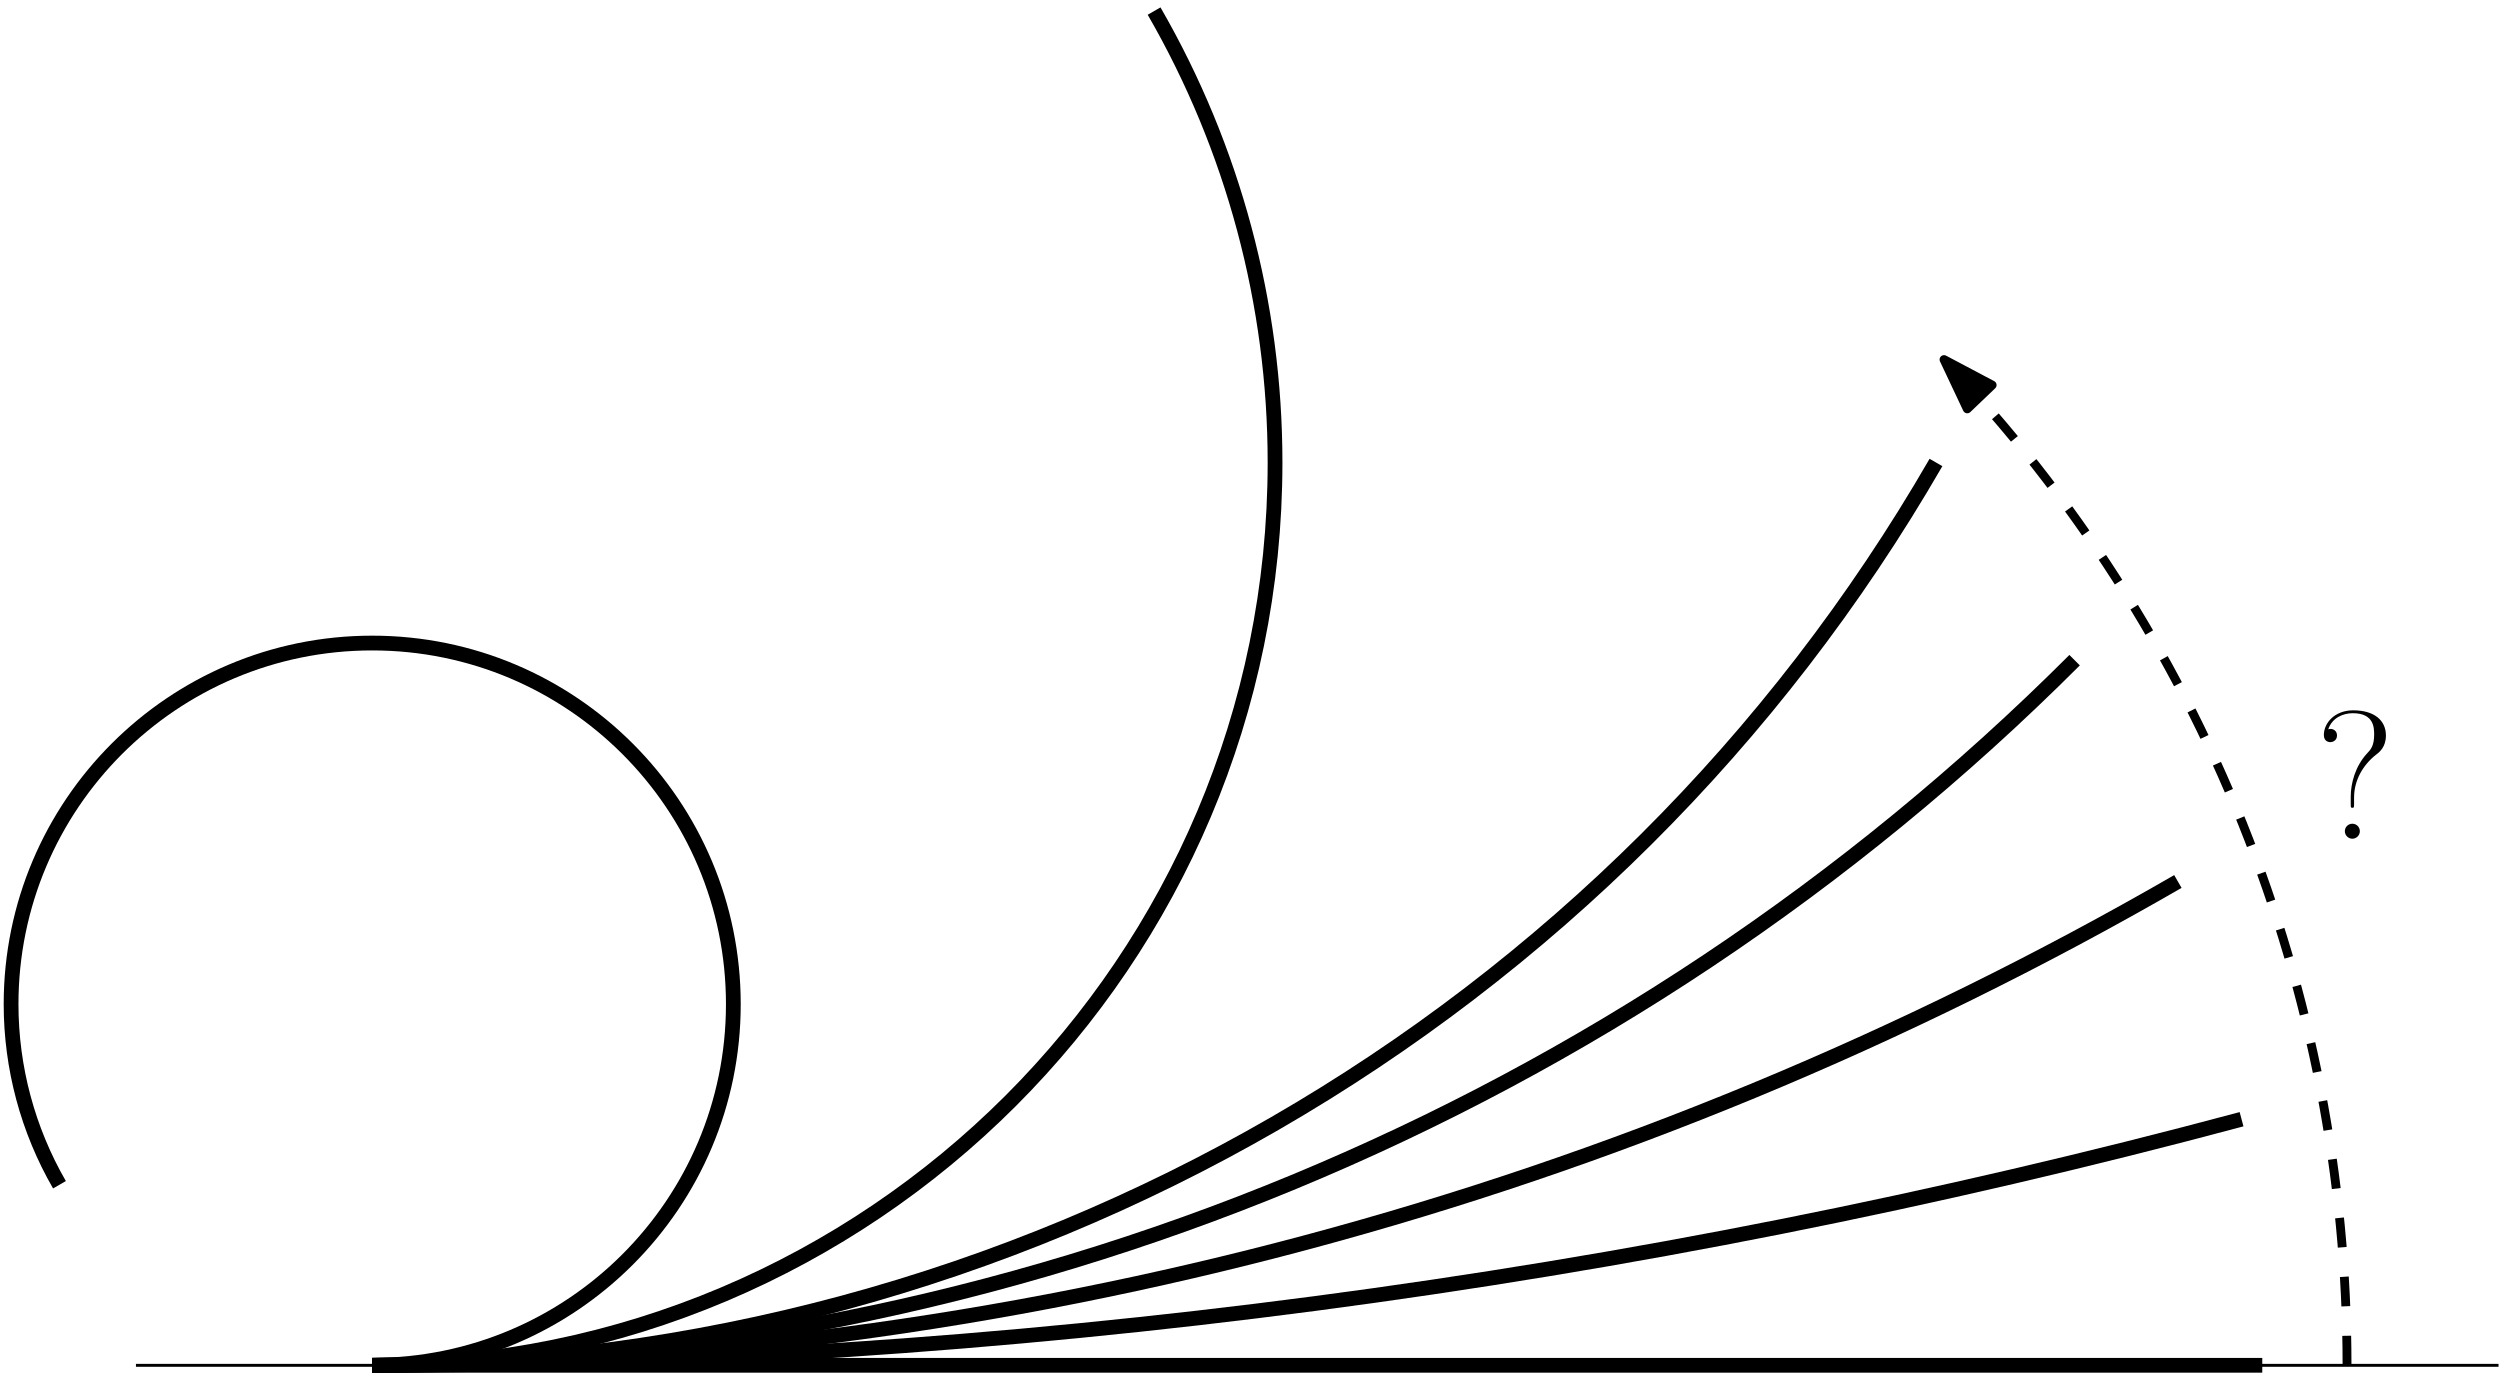
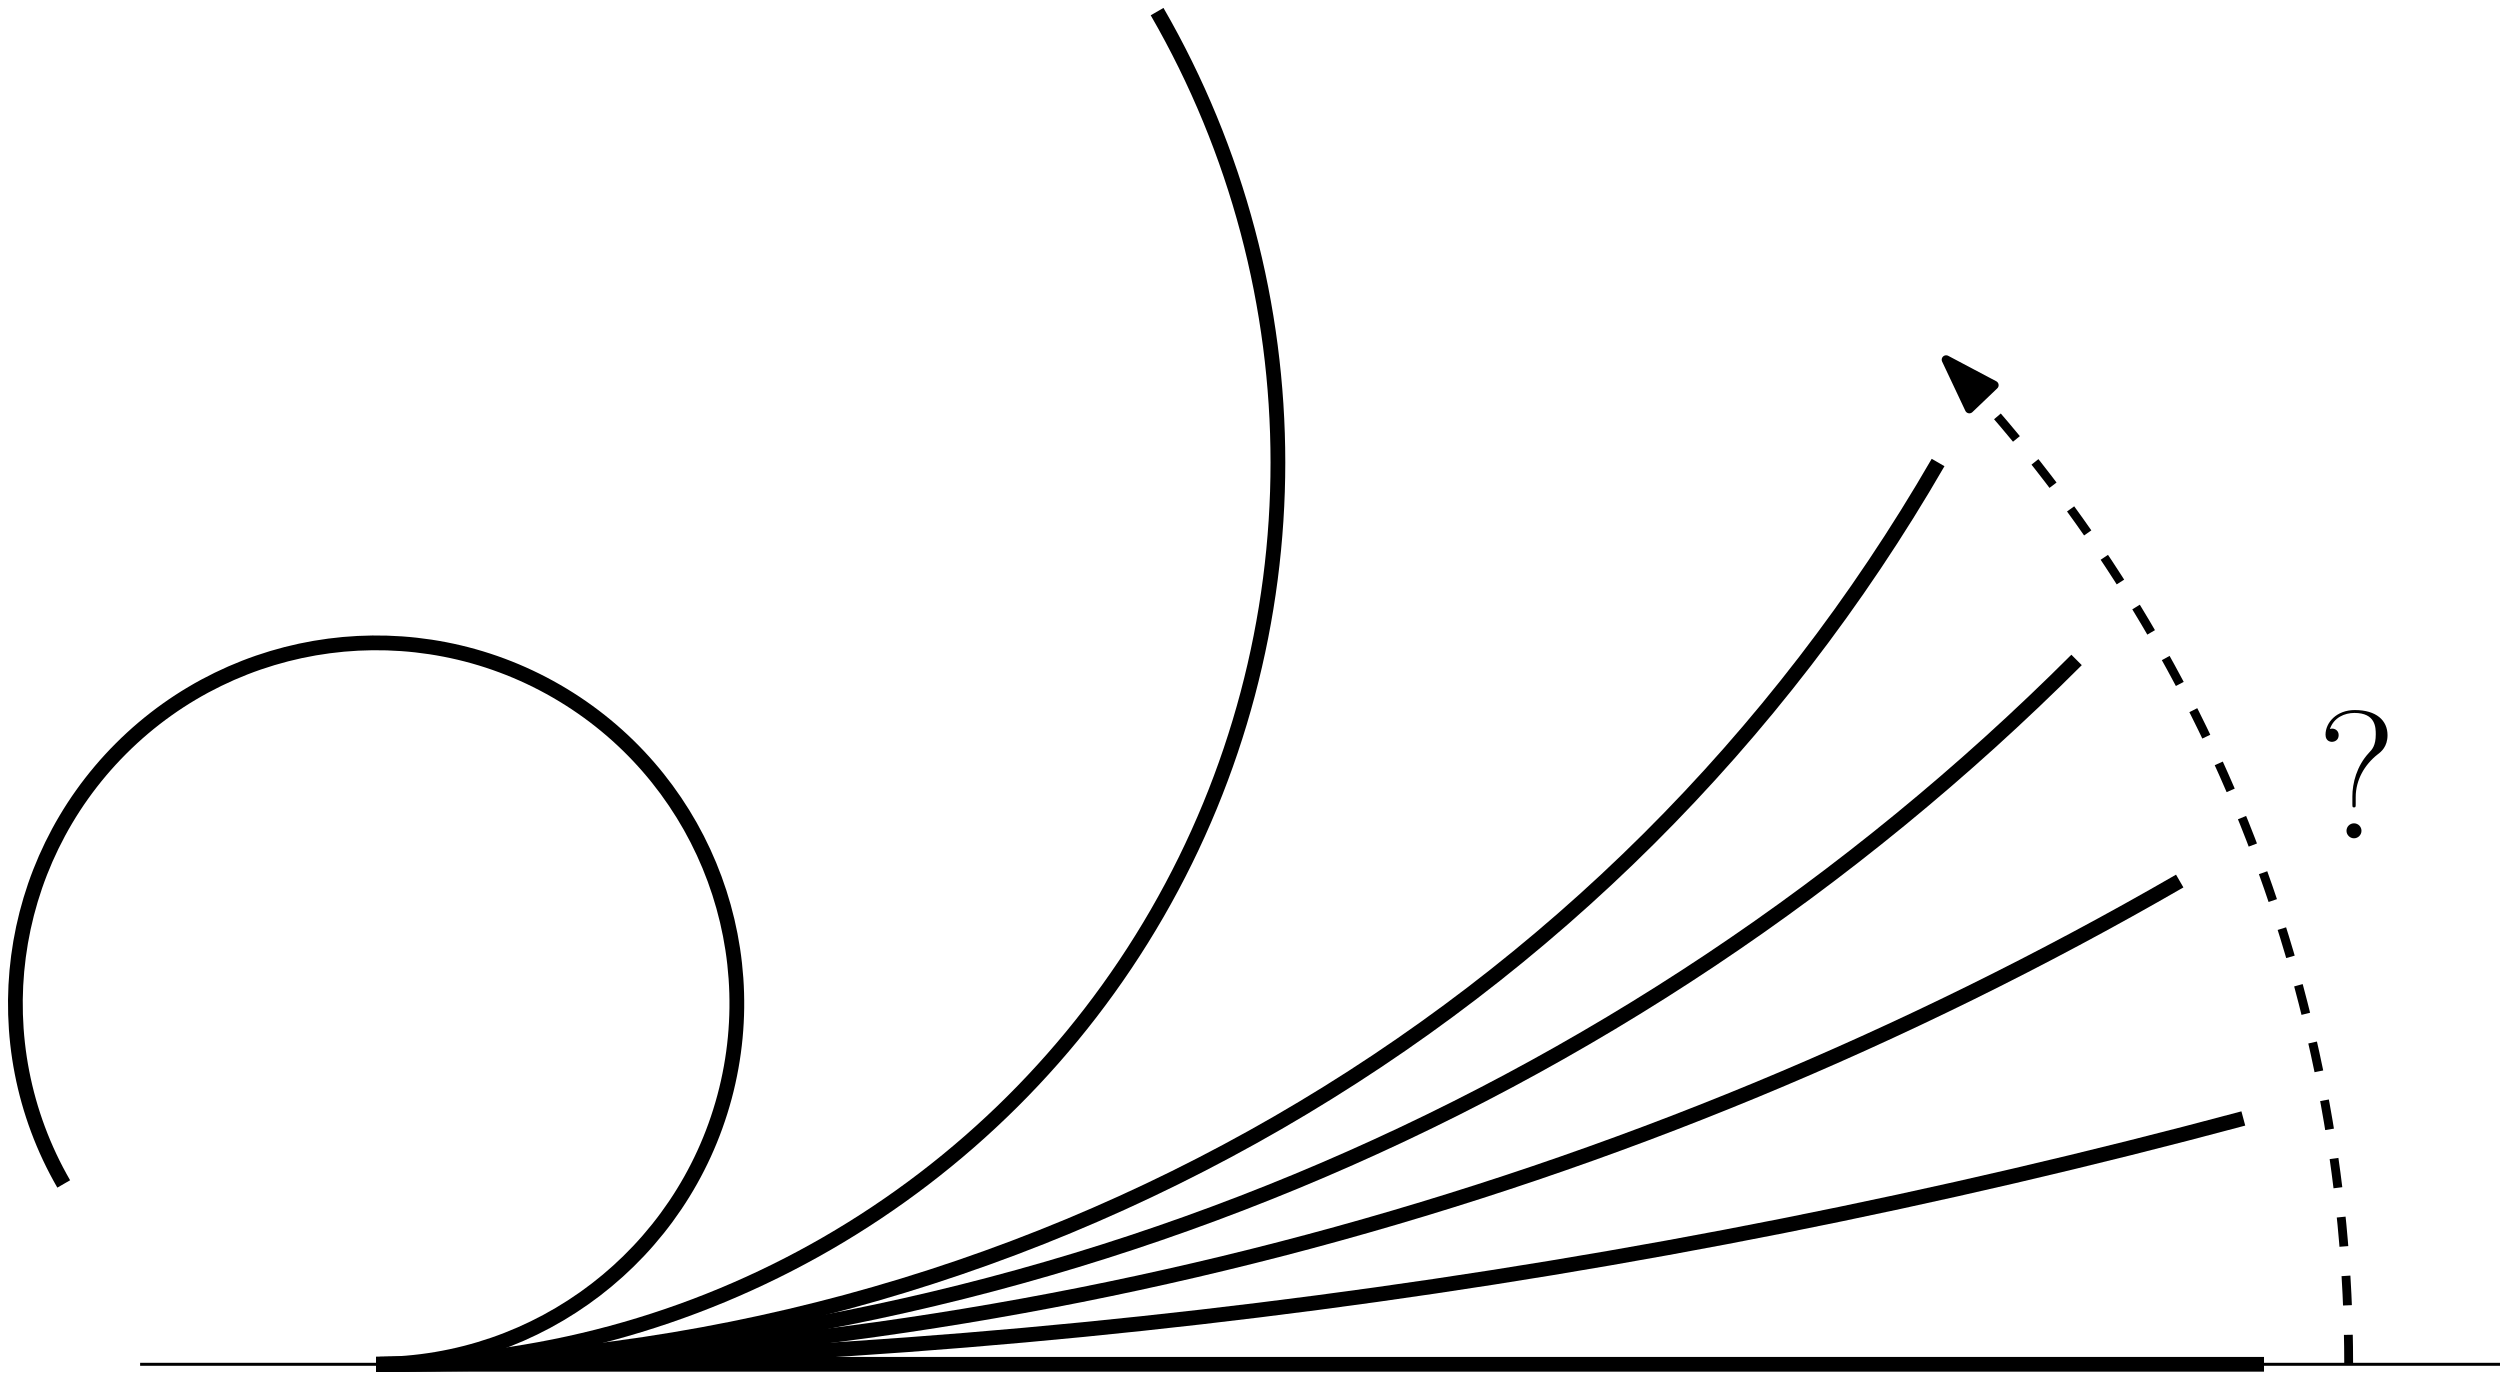
- <svg xmlns="http://www.w3.org/2000/svg" xmlns:xlink="http://www.w3.org/1999/xlink" width="338.614pt" height="186.427pt" viewBox="0 0 338.614 186.427" version="1.1">
+ <svg xmlns="http://www.w3.org/2000/svg" xmlns:xlink="http://www.w3.org/1999/xlink" width="339pt" height="187pt" viewBox="0 0 339 187" version="1.1">
  <defs>
    <g>
      <symbol overflow="visible" id="glyph0-0">
        <path style="stroke:none;" d="" />
      </symbol>
      <symbol overflow="visible" id="glyph0-1">
        <path style="stroke:none;" d="M 5.234 -5.578 C 5.234 -7.906 6.422 -9.969 8.203 -11.375 C 8.672 -11.719 9.547 -12.422 9.547 -13.984 C 9.547 -15.984 8.031 -17.391 5.109 -17.391 C 2.625 -17.391 1.141 -15.688 1.141 -14.047 C 1.141 -13.078 1.953 -13.078 2.031 -13.078 C 2.297 -13.078 2.922 -13.266 2.922 -13.984 C 2.922 -14.594 2.453 -14.875 2.031 -14.875 C 1.938 -14.875 1.812 -14.844 1.734 -14.812 C 2.25 -16.375 3.734 -17 5.062 -17 C 7.938 -17 7.953 -15.016 7.953 -14.094 C 7.953 -12.594 7.484 -12.062 7.016 -11.578 C 5.375 -9.812 4.781 -7.484 4.781 -5.672 L 4.781 -4.703 C 4.781 -4.281 4.781 -4.188 5 -4.188 C 5.234 -4.188 5.234 -4.281 5.234 -4.703 Z M 6.016 -1.016 C 6.016 -1.562 5.578 -2.031 5 -2.031 C 4.453 -2.031 3.984 -1.594 3.984 -1.016 C 3.984 -0.469 4.438 0 5 0 C 5.547 0 6.016 -0.453 6.016 -1.016 Z M 6.016 -1.016 " />
      </symbol>
    </g>
-     <clipPath id="clip1">
-       <path d="M 18 184 L 338.613 184 L 338.613 186 L 18 186 Z M 18 184 " />
-     </clipPath>
  </defs>
-   <g id="surface1">
-     <g clip-path="url(#clip1)" clip-rule="nonzero">
-       <path style="fill:none;stroke-width:0.4;stroke-linecap:butt;stroke-linejoin:round;stroke:rgb(0%,0%,0%);stroke-opacity:1;stroke-miterlimit:10;" d="M 96 64.001 L 416 64.001 " transform="matrix(1,0,0,-1,-77.5861,248.927)" />
-     </g>
-     <path style="fill:none;stroke-width:2;stroke-linecap:butt;stroke-linejoin:round;stroke:rgb(0%,0%,0%);stroke-opacity:1;stroke-miterlimit:10;" d="M 128 64.001 L 384 64.001 " transform="matrix(1,0,0,-1,-77.5861,248.927)" />
-     <path style="fill:none;stroke-width:2;stroke-linecap:butt;stroke-linejoin:round;stroke:rgb(0%,0%,0%);stroke-opacity:1;stroke-miterlimit:10;" d="M 128 64.001 C 213.492 64.001 298.617 75.208 381.195 97.333 " transform="matrix(1,0,0,-1,-77.5861,248.927)" />
-     <path style="fill:none;stroke-width:2;stroke-linecap:butt;stroke-linejoin:round;stroke:rgb(0%,0%,0%);stroke-opacity:1;stroke-miterlimit:10;" d="M 128 64.001 C 213.863 64.001 298.211 86.603 372.57 129.532 " transform="matrix(1,0,0,-1,-77.5861,248.927)" />
-     <path style="fill:none;stroke-width:2;stroke-linecap:butt;stroke-linejoin:round;stroke:rgb(0%,0%,0%);stroke-opacity:1;stroke-miterlimit:10;" d="M 128 64.001 C 214.485 64.001 297.43 98.357 358.582 159.509 " transform="matrix(1,0,0,-1,-77.5861,248.927)" />
-     <path style="fill:none;stroke-width:2;stroke-linecap:butt;stroke-linejoin:round;stroke:rgb(0%,0%,0%);stroke-opacity:1;stroke-miterlimit:10;" d="M 128 64.001 C 215.375 64.001 296.113 110.615 339.805 186.286 " transform="matrix(1,0,0,-1,-77.5861,248.927)" />
-     <path style="fill:none;stroke-width:2;stroke-linecap:butt;stroke-linejoin:round;stroke:rgb(0%,0%,0%);stroke-opacity:1;stroke-miterlimit:10;" d="M 128 64.001 C 195.535 64.001 250.285 118.747 250.285 186.286 C 250.285 207.751 244.633 228.837 233.903 247.427 " transform="matrix(1,0,0,-1,-77.5861,248.927)" />
-     <path style="fill:none;stroke-width:2;stroke-linecap:butt;stroke-linejoin:round;stroke:rgb(0%,0%,0%);stroke-opacity:1;stroke-miterlimit:10;" d="M 128 64.001 C 155.016 64.001 176.914 85.9 176.914 112.915 C 176.914 139.927 155.016 161.829 128 161.829 C 100.985 161.829 79.086 139.927 79.086 112.915 C 79.086 104.329 81.348 95.892 85.641 88.458 " transform="matrix(1,0,0,-1,-77.5861,248.927)" />
-     <path style="fill:none;stroke-width:1.2;stroke-linecap:butt;stroke-linejoin:round;stroke:rgb(0%,0%,0%);stroke-opacity:1;stroke-dasharray:4;stroke-miterlimit:10;" d="M 395.481 64.001 C 395.481 114.74 375.934 163.525 340.895 200.224 " transform="matrix(1,0,0,-1,-77.5861,248.927)" />
-     <path style="fill-rule:evenodd;fill:rgb(0%,0%,0%);fill-opacity:1;stroke-width:1.2;stroke-linecap:butt;stroke-linejoin:round;stroke:rgb(0%,0%,0%);stroke-opacity:1;stroke-miterlimit:10;" d="M 340.895 200.224 L 344.043 193.548 L 347.414 196.771 Z M 340.895 200.224 " transform="matrix(1,0,0,-1,-77.5861,248.927)" />
+   <g id="surface26941">
+     <path style="fill:none;stroke-width:0.4;stroke-linecap:butt;stroke-linejoin:round;stroke:rgb(0%,0%,0%);stroke-opacity:1;stroke-miterlimit:10;" d="M 96 64 L 416 64 " transform="matrix(1,0,0,-1,-77,249)" />
+     <path style="fill:none;stroke-width:2;stroke-linecap:butt;stroke-linejoin:round;stroke:rgb(0%,0%,0%);stroke-opacity:1;stroke-miterlimit:10;" d="M 128 64 L 384 64 " transform="matrix(1,0,0,-1,-77,249)" />
+     <path style="fill:none;stroke-width:2;stroke-linecap:butt;stroke-linejoin:round;stroke:rgb(0%,0%,0%);stroke-opacity:1;stroke-miterlimit:10;" d="M 128 64 C 213.492 64 298.617 75.207 381.195 97.336 " transform="matrix(1,0,0,-1,-77,249)" />
+     <path style="fill:none;stroke-width:2;stroke-linecap:butt;stroke-linejoin:round;stroke:rgb(0%,0%,0%);stroke-opacity:1;stroke-miterlimit:10;" d="M 128 64 C 213.863 64 298.211 86.602 372.57 129.531 " transform="matrix(1,0,0,-1,-77,249)" />
+     <path style="fill:none;stroke-width:2;stroke-linecap:butt;stroke-linejoin:round;stroke:rgb(0%,0%,0%);stroke-opacity:1;stroke-miterlimit:10;" d="M 128 64 C 214.484 64 297.43 98.355 358.582 159.512 " transform="matrix(1,0,0,-1,-77,249)" />
+     <path style="fill:none;stroke-width:2;stroke-linecap:butt;stroke-linejoin:round;stroke:rgb(0%,0%,0%);stroke-opacity:1;stroke-miterlimit:10;" d="M 128 64 C 215.375 64 296.117 110.613 339.805 186.285 " transform="matrix(1,0,0,-1,-77,249)" />
+     <path style="fill:none;stroke-width:2;stroke-linecap:butt;stroke-linejoin:round;stroke:rgb(0%,0%,0%);stroke-opacity:1;stroke-miterlimit:10;" d="M 128 64 C 171.688 64 212.059 87.309 233.902 125.141 C 255.746 162.977 255.746 209.594 233.902 247.426 " transform="matrix(1,0,0,-1,-77,249)" />
+     <path style="fill:none;stroke-width:2;stroke-linecap:butt;stroke-linejoin:round;stroke:rgb(0%,0%,0%);stroke-opacity:1;stroke-miterlimit:10;" d="M 128 64 C 150.141 64 169.516 78.871 175.246 100.254 C 180.977 121.637 171.629 144.207 152.457 155.273 C 133.285 166.344 109.066 163.156 93.414 147.5 C 77.758 131.848 74.57 107.629 85.641 88.457 " transform="matrix(1,0,0,-1,-77,249)" />
+     <path style="fill:none;stroke-width:2;stroke-linecap:butt;stroke-linejoin:round;stroke:rgb(0%,0%,0%);stroke-opacity:1;stroke-miterlimit:10;" d="M 384 64 L 384 64 " transform="matrix(1,0,0,-1,-77,249)" />
+     <path style="fill:none;stroke-width:1.2;stroke-linecap:butt;stroke-linejoin:round;stroke:rgb(0%,0%,0%);stroke-opacity:1;stroke-dasharray:4;stroke-miterlimit:10;" d="M 395.48 64 C 395.48 114.738 375.934 163.523 340.895 200.223 " transform="matrix(1,0,0,-1,-77,249)" />
+     <path style="fill-rule:evenodd;fill:rgb(0%,0%,0%);fill-opacity:1;stroke-width:1.2;stroke-linecap:butt;stroke-linejoin:round;stroke:rgb(0%,0%,0%);stroke-opacity:1;stroke-miterlimit:10;" d="M 340.895 200.223 L 344.043 193.551 L 347.414 196.77 Z M 340.895 200.223 " transform="matrix(1,0,0,-1,-77,249)" />
    <g style="fill:rgb(0%,0%,0%);fill-opacity:1;">
-       <use xlink:href="#glyph0-1" x="313.615" y="113.601" />
+       <use xlink:href="#glyph0-1" x="314.201" y="113.674" />
    </g>
  </g>
</svg>
